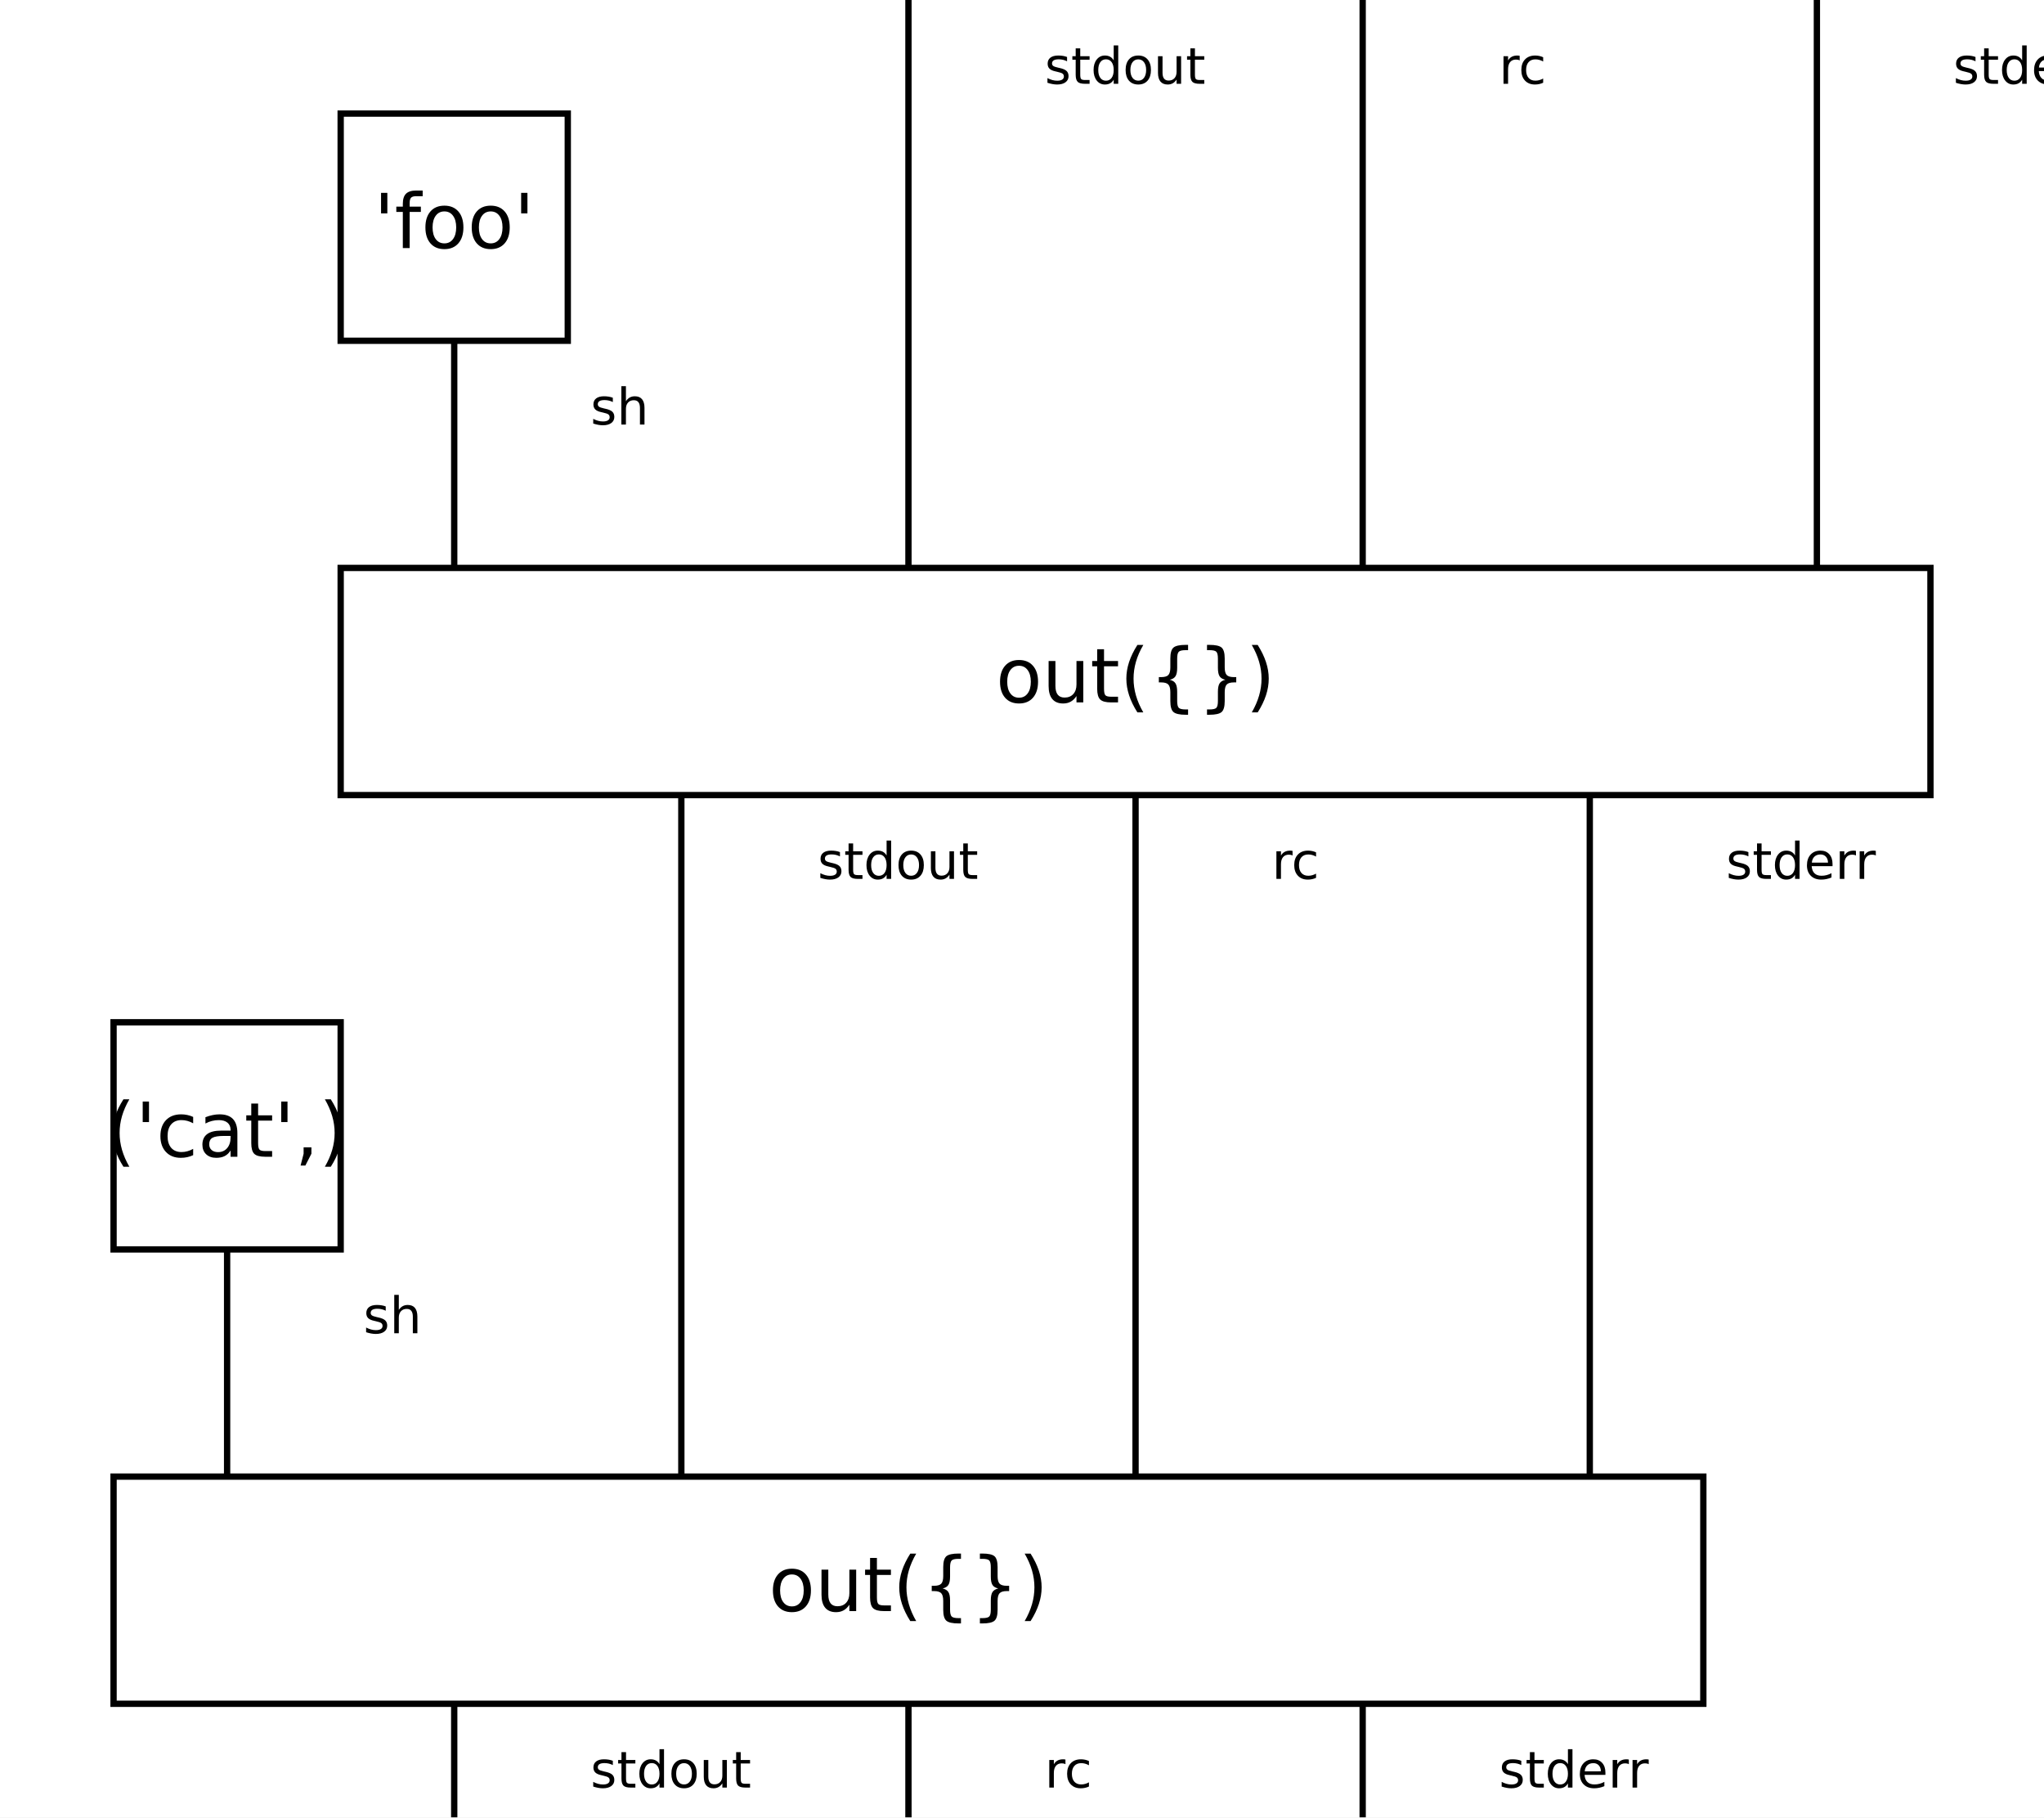
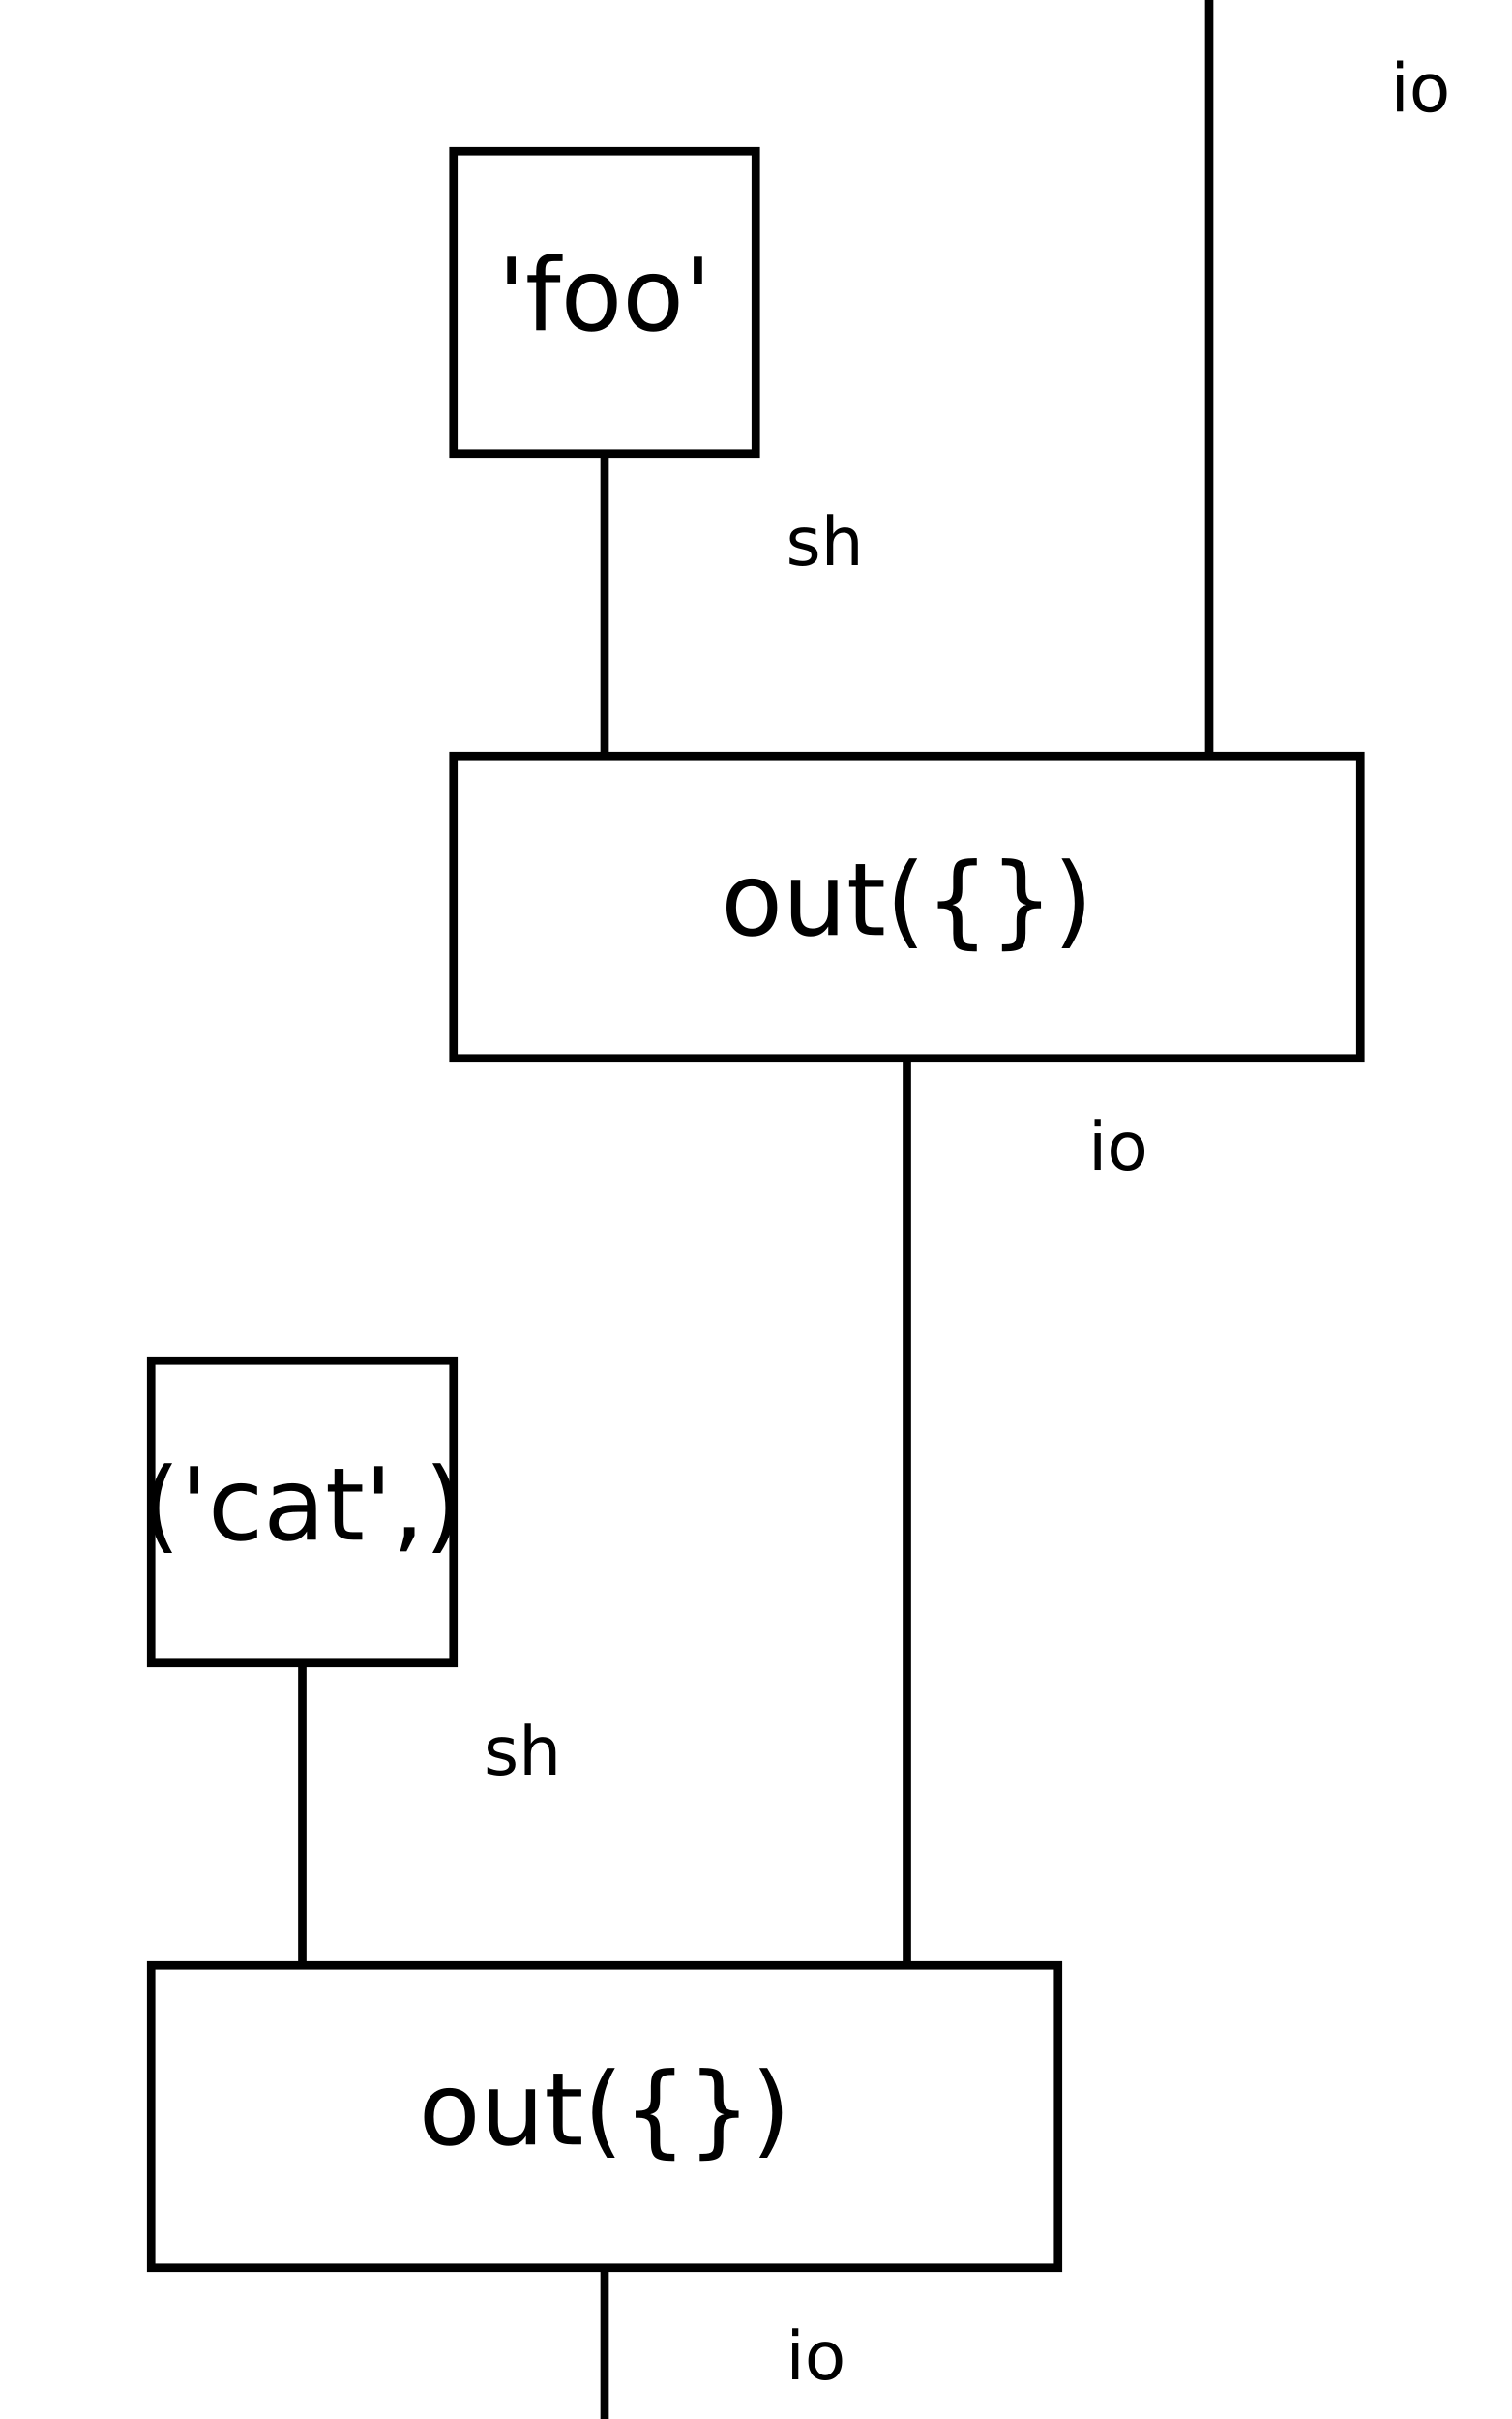
- <svg xmlns="http://www.w3.org/2000/svg" xmlns:xlink="http://www.w3.org/1999/xlink" width="324pt" height="288pt" viewBox="0 0 324 288" version="1.1">
+ <svg xmlns="http://www.w3.org/2000/svg" xmlns:xlink="http://www.w3.org/1999/xlink" width="180pt" height="288pt" viewBox="0 0 180 288" version="1.1">
  <defs>
    <style type="text/css">*{stroke-linejoin: round; stroke-linecap: butt}</style>
  </defs>
  <g id="figure_1">
    <g id="patch_1">
-       <path d="M 0 288  L 324 288  L 324 0  L 0 0  z " style="fill: #ffffff" />
+       <path d="M 0 288  L 180 288  L 180 0  L 0 0  z " style="fill: #ffffff" />
    </g>
    <g id="axes_1">
      <g id="patch_2">
-         <path d="M 0 288  L 324 288  L 324 0  L 0 0  z " clip-path="url(#SVG_ID)" style="fill: #ffffff; stroke: #ffffff; stroke-linejoin: miter" />
+         <path d="M 0 288  L 180 288  L 180 0  L 0 0  z " clip-path="url(#SVG_ID)" style="fill: #ffffff; stroke: #ffffff; stroke-linejoin: miter" />
      </g>
      <g id="patch_3">
        <path d="M 72 54  Q 72 90 72 90  " clip-path="url(#SVG_ID)" style="fill: none; stroke: #000000; stroke-linejoin: miter" />
      </g>
      <g id="patch_4">
        <path d="M 144 0  Q 144 90 144 90  " clip-path="url(#SVG_ID)" style="fill: none; stroke: #000000; stroke-linejoin: miter" />
      </g>
      <g id="patch_5">
-         <path d="M 216 0  Q 216 90 216 90  " clip-path="url(#SVG_ID)" style="fill: none; stroke: #000000; stroke-linejoin: miter" />
+         <path d="M 108 126  Q 108 234 108 234  " clip-path="url(#SVG_ID)" style="fill: none; stroke: #000000; stroke-linejoin: miter" />
      </g>
      <g id="patch_6">
-         <path d="M 288 0  Q 288 90 288 90  " clip-path="url(#SVG_ID)" style="fill: none; stroke: #000000; stroke-linejoin: miter" />
+         <path d="M 36 198  Q 36 234 36 234  " clip-path="url(#SVG_ID)" style="fill: none; stroke: #000000; stroke-linejoin: miter" />
      </g>
      <g id="patch_7">
-         <path d="M 108 126  Q 108 234 108 234  " clip-path="url(#SVG_ID)" style="fill: none; stroke: #000000; stroke-linejoin: miter" />
+         <path d="M 72 270  Q 72 288 72 288  " clip-path="url(#SVG_ID)" style="fill: none; stroke: #000000; stroke-linejoin: miter" />
      </g>
      <g id="patch_8">
-         <path d="M 180 126  Q 180 234 180 234  " clip-path="url(#SVG_ID)" style="fill: none; stroke: #000000; stroke-linejoin: miter" />
+         <path d="M 54 54  L 54 18  L 90 18  L 90 54  z " clip-path="url(#SVG_ID)" style="fill: #ffffff; stroke: #000000; stroke-linejoin: miter" />
      </g>
      <g id="patch_9">
-         <path d="M 252 126  Q 252 234 252 234  " clip-path="url(#SVG_ID)" style="fill: none; stroke: #000000; stroke-linejoin: miter" />
+         <path d="M 54 126  L 54 90  L 162 90  L 162 126  z " clip-path="url(#SVG_ID)" style="fill: #ffffff; stroke: #000000; stroke-linejoin: miter" />
      </g>
      <g id="patch_10">
-         <path d="M 36 198  Q 36 234 36 234  " clip-path="url(#SVG_ID)" style="fill: none; stroke: #000000; stroke-linejoin: miter" />
+         <path d="M 18 198  L 18 162  L 54 162  L 54 198  z " clip-path="url(#SVG_ID)" style="fill: #ffffff; stroke: #000000; stroke-linejoin: miter" />
      </g>
      <g id="patch_11">
-         <path d="M 72 270  Q 72 288 72 288  " clip-path="url(#SVG_ID)" style="fill: none; stroke: #000000; stroke-linejoin: miter" />
-       </g>
-       <g id="patch_12">
-         <path d="M 144 270  Q 144 288 144 288  " clip-path="url(#SVG_ID)" style="fill: none; stroke: #000000; stroke-linejoin: miter" />
-       </g>
-       <g id="patch_13">
-         <path d="M 216 270  Q 216 288 216 288  " clip-path="url(#SVG_ID)" style="fill: none; stroke: #000000; stroke-linejoin: miter" />
-       </g>
-       <g id="patch_14">
-         <path d="M 54 54  L 54 18  L 90 18  L 90 54  z " clip-path="url(#SVG_ID)" style="fill: #ffffff; stroke: #000000; stroke-linejoin: miter" />
-       </g>
-       <g id="patch_15">
-         <path d="M 54 126  L 54 90  L 306 90  L 306 126  z " clip-path="url(#SVG_ID)" style="fill: #ffffff; stroke: #000000; stroke-linejoin: miter" />
-       </g>
-       <g id="patch_16">
-         <path d="M 18 198  L 18 162  L 54 162  L 54 198  z " clip-path="url(#SVG_ID)" style="fill: #ffffff; stroke: #000000; stroke-linejoin: miter" />
-       </g>
-       <g id="patch_17">
-         <path d="M 18 270  L 18 234  L 270 234  L 270 270  z " clip-path="url(#SVG_ID)" style="fill: #ffffff; stroke: #000000; stroke-linejoin: miter" />
+         <path d="M 18 270  L 18 234  L 126 234  L 126 270  z " clip-path="url(#SVG_ID)" style="fill: #ffffff; stroke: #000000; stroke-linejoin: miter" />
      </g>
      <g id="text_1">
        <g transform="translate(93.6 67.27875) scale(0.08 -0.08)">
          <defs>
            <path id="DejaVuSans-73" d="M 2834 3397  L 2834 2853  Q 2591 2978 2328 3040  Q 2066 3103 1784 3103  Q 1356 3103 1142 2972  Q 928 2841 928 2578  Q 928 2378 1081 2264  Q 1234 2150 1697 2047  L 1894 2003  Q 2506 1872 2764 1633  Q 3022 1394 3022 966  Q 3022 478 2636 193  Q 2250 -91 1575 -91  Q 1294 -91 989 -36  Q 684 19 347 128  L 347 722  Q 666 556 975 473  Q 1284 391 1588 391  Q 1994 391 2212 530  Q 2431 669 2431 922  Q 2431 1156 2273 1281  Q 2116 1406 1581 1522  L 1381 1569  Q 847 1681 609 1914  Q 372 2147 372 2553  Q 372 3047 722 3315  Q 1072 3584 1716 3584  Q 2034 3584 2315 3537  Q 2597 3491 2834 3397  z " transform="scale(0.015625)" />
            <path id="DejaVuSans-68" d="M 3513 2113  L 3513 0  L 2938 0  L 2938 2094  Q 2938 2591 2744 2837  Q 2550 3084 2163 3084  Q 1697 3084 1428 2787  Q 1159 2491 1159 1978  L 1159 0  L 581 0  L 581 4863  L 1159 4863  L 1159 2956  Q 1366 3272 1645 3428  Q 1925 3584 2291 3584  Q 2894 3584 3203 3211  Q 3513 2838 3513 2113  z " transform="scale(0.015625)" />
          </defs>
          <use xlink:href="#DejaVuSans-73" />
          <use xlink:href="#DejaVuSans-68" transform="translate(52.09961 0)" />
        </g>
      </g>
      <g id="text_2">
        <g transform="translate(165.6 13.27875) scale(0.08 -0.08)">
          <defs>
-             <path id="DejaVuSans-74" d="M 1172 4494  L 1172 3500  L 2356 3500  L 2356 3053  L 1172 3053  L 1172 1153  Q 1172 725 1289 603  Q 1406 481 1766 481  L 2356 481  L 2356 0  L 1766 0  Q 1100 0 847 248  Q 594 497 594 1153  L 594 3053  L 172 3053  L 172 3500  L 594 3500  L 594 4494  L 1172 4494  z " transform="scale(0.015625)" />
-             <path id="DejaVuSans-64" d="M 2906 2969  L 2906 4863  L 3481 4863  L 3481 0  L 2906 0  L 2906 525  Q 2725 213 2448 61  Q 2172 -91 1784 -91  Q 1150 -91 751 415  Q 353 922 353 1747  Q 353 2572 751 3078  Q 1150 3584 1784 3584  Q 2172 3584 2448 3432  Q 2725 3281 2906 2969  z M 947 1747  Q 947 1113 1208 752  Q 1469 391 1925 391  Q 2381 391 2643 752  Q 2906 1113 2906 1747  Q 2906 2381 2643 2742  Q 2381 3103 1925 3103  Q 1469 3103 1208 2742  Q 947 2381 947 1747  z " transform="scale(0.015625)" />
+             <path id="DejaVuSans-69" d="M 603 3500  L 1178 3500  L 1178 0  L 603 0  L 603 3500  z M 603 4863  L 1178 4863  L 1178 4134  L 603 4134  L 603 4863  z " transform="scale(0.015625)" />
            <path id="DejaVuSans-6f" d="M 1959 3097  Q 1497 3097 1228 2736  Q 959 2375 959 1747  Q 959 1119 1226 758  Q 1494 397 1959 397  Q 2419 397 2687 759  Q 2956 1122 2956 1747  Q 2956 2369 2687 2733  Q 2419 3097 1959 3097  z M 1959 3584  Q 2709 3584 3137 3096  Q 3566 2609 3566 1747  Q 3566 888 3137 398  Q 2709 -91 1959 -91  Q 1206 -91 779 398  Q 353 888 353 1747  Q 353 2609 779 3096  Q 1206 3584 1959 3584  z " transform="scale(0.015625)" />
-             <path id="DejaVuSans-75" d="M 544 1381  L 544 3500  L 1119 3500  L 1119 1403  Q 1119 906 1312 657  Q 1506 409 1894 409  Q 2359 409 2629 706  Q 2900 1003 2900 1516  L 2900 3500  L 3475 3500  L 3475 0  L 2900 0  L 2900 538  Q 2691 219 2414 64  Q 2138 -91 1772 -91  Q 1169 -91 856 284  Q 544 659 544 1381  z M 1991 3584  L 1991 3584  z " transform="scale(0.015625)" />
          </defs>
-           <use xlink:href="#DejaVuSans-73" />
-           <use xlink:href="#DejaVuSans-74" transform="translate(52.09961 0)" />
-           <use xlink:href="#DejaVuSans-64" transform="translate(91.30859 0)" />
-           <use xlink:href="#DejaVuSans-6f" transform="translate(154.7852 0)" />
-           <use xlink:href="#DejaVuSans-75" transform="translate(215.9668 0)" />
-           <use xlink:href="#DejaVuSans-74" transform="translate(279.3457 0)" />
+           <use xlink:href="#DejaVuSans-69" />
+           <use xlink:href="#DejaVuSans-6f" transform="translate(27.7832 0)" />
        </g>
      </g>
      <g id="text_3">
-         <g transform="translate(237.6 13.27875) scale(0.08 -0.08)">
-           <defs>
-             <path id="DejaVuSans-72" d="M 2631 2963  Q 2534 3019 2420 3045  Q 2306 3072 2169 3072  Q 1681 3072 1420 2755  Q 1159 2438 1159 1844  L 1159 0  L 581 0  L 581 3500  L 1159 3500  L 1159 2956  Q 1341 3275 1631 3429  Q 1922 3584 2338 3584  Q 2397 3584 2469 3576  Q 2541 3569 2628 3553  L 2631 2963  z " transform="scale(0.015625)" />
-             <path id="DejaVuSans-63" d="M 3122 3366  L 3122 2828  Q 2878 2963 2633 3030  Q 2388 3097 2138 3097  Q 1578 3097 1268 2742  Q 959 2388 959 1747  Q 959 1106 1268 751  Q 1578 397 2138 397  Q 2388 397 2633 464  Q 2878 531 3122 666  L 3122 134  Q 2881 22 2623 -34  Q 2366 -91 2075 -91  Q 1284 -91 818 406  Q 353 903 353 1747  Q 353 2603 823 3093  Q 1294 3584 2113 3584  Q 2378 3584 2631 3529  Q 2884 3475 3122 3366  z " transform="scale(0.015625)" />
-           </defs>
-           <use xlink:href="#DejaVuSans-72" />
-           <use xlink:href="#DejaVuSans-63" transform="translate(38.86328 0)" />
+         <g transform="translate(129.6 139.2788) scale(0.08 -0.08)">
+           <use xlink:href="#DejaVuSans-69" />
+           <use xlink:href="#DejaVuSans-6f" transform="translate(27.7832 0)" />
        </g>
      </g>
      <g id="text_4">
-         <g transform="translate(309.6 13.27875) scale(0.08 -0.08)">
-           <defs>
-             <path id="DejaVuSans-65" d="M 3597 1894  L 3597 1613  L 953 1613  Q 991 1019 1311 708  Q 1631 397 2203 397  Q 2534 397 2845 478  Q 3156 559 3463 722  L 3463 178  Q 3153 47 2828 -22  Q 2503 -91 2169 -91  Q 1331 -91 842 396  Q 353 884 353 1716  Q 353 2575 817 3079  Q 1281 3584 2069 3584  Q 2775 3584 3186 3129  Q 3597 2675 3597 1894  z M 3022 2063  Q 3016 2534 2758 2815  Q 2500 3097 2075 3097  Q 1594 3097 1305 2825  Q 1016 2553 972 2059  L 3022 2063  z " transform="scale(0.015625)" />
-           </defs>
-           <use xlink:href="#DejaVuSans-73" />
-           <use xlink:href="#DejaVuSans-74" transform="translate(52.09961 0)" />
-           <use xlink:href="#DejaVuSans-64" transform="translate(91.30859 0)" />
-           <use xlink:href="#DejaVuSans-65" transform="translate(154.7852 0)" />
-           <use xlink:href="#DejaVuSans-72" transform="translate(216.3086 0)" />
-           <use xlink:href="#DejaVuSans-72" transform="translate(255.6719 0)" />
-         </g>
-       </g>
-       <g id="text_5">
-         <g transform="translate(129.6 139.2788) scale(0.08 -0.08)">
-           <use xlink:href="#DejaVuSans-73" />
-           <use xlink:href="#DejaVuSans-74" transform="translate(52.09961 0)" />
-           <use xlink:href="#DejaVuSans-64" transform="translate(91.30859 0)" />
-           <use xlink:href="#DejaVuSans-6f" transform="translate(154.7852 0)" />
-           <use xlink:href="#DejaVuSans-75" transform="translate(215.9668 0)" />
-           <use xlink:href="#DejaVuSans-74" transform="translate(279.3457 0)" />
-         </g>
-       </g>
-       <g id="text_6">
-         <g transform="translate(201.6 139.2788) scale(0.08 -0.08)">
-           <use xlink:href="#DejaVuSans-72" />
-           <use xlink:href="#DejaVuSans-63" transform="translate(38.86328 0)" />
-         </g>
-       </g>
-       <g id="text_7">
-         <g transform="translate(273.6 139.2788) scale(0.08 -0.08)">
-           <use xlink:href="#DejaVuSans-73" />
-           <use xlink:href="#DejaVuSans-74" transform="translate(52.09961 0)" />
-           <use xlink:href="#DejaVuSans-64" transform="translate(91.30859 0)" />
-           <use xlink:href="#DejaVuSans-65" transform="translate(154.7852 0)" />
-           <use xlink:href="#DejaVuSans-72" transform="translate(216.3086 0)" />
-           <use xlink:href="#DejaVuSans-72" transform="translate(255.6719 0)" />
-         </g>
-       </g>
-       <g id="text_8">
        <g transform="translate(57.6 211.2788) scale(0.08 -0.08)">
          <use xlink:href="#DejaVuSans-73" />
          <use xlink:href="#DejaVuSans-68" transform="translate(52.09961 0)" />
        </g>
      </g>
-       <g id="text_9">
+       <g id="text_5">
        <g transform="translate(93.6 283.2788) scale(0.08 -0.08)">
-           <use xlink:href="#DejaVuSans-73" />
-           <use xlink:href="#DejaVuSans-74" transform="translate(52.09961 0)" />
-           <use xlink:href="#DejaVuSans-64" transform="translate(91.30859 0)" />
-           <use xlink:href="#DejaVuSans-6f" transform="translate(154.7852 0)" />
-           <use xlink:href="#DejaVuSans-75" transform="translate(215.9668 0)" />
-           <use xlink:href="#DejaVuSans-74" transform="translate(279.3457 0)" />
+           <use xlink:href="#DejaVuSans-69" />
+           <use xlink:href="#DejaVuSans-6f" transform="translate(27.7832 0)" />
        </g>
      </g>
-       <g id="text_10">
-         <g transform="translate(165.6 283.2788) scale(0.08 -0.08)">
-           <use xlink:href="#DejaVuSans-72" />
-           <use xlink:href="#DejaVuSans-63" transform="translate(38.86328 0)" />
-         </g>
-       </g>
-       <g id="text_11">
-         <g transform="translate(237.6 283.2788) scale(0.08 -0.08)">
-           <use xlink:href="#DejaVuSans-73" />
-           <use xlink:href="#DejaVuSans-74" transform="translate(52.09961 0)" />
-           <use xlink:href="#DejaVuSans-64" transform="translate(91.30859 0)" />
-           <use xlink:href="#DejaVuSans-65" transform="translate(154.7852 0)" />
-           <use xlink:href="#DejaVuSans-72" transform="translate(216.3086 0)" />
-           <use xlink:href="#DejaVuSans-72" transform="translate(255.6719 0)" />
-         </g>
-       </g>
-       <g id="text_12">
+       <g id="text_6">
        <g transform="translate(59.24719 39.31125) scale(0.12 -0.12)">
          <defs>
            <path id="DejaVuSans-27" d="M 1147 4666  L 1147 2931  L 616 2931  L 616 4666  L 1147 4666  z " transform="scale(0.015625)" />
            <path id="DejaVuSans-66" d="M 2375 4863  L 2375 4384  L 1825 4384  Q 1516 4384 1395 4259  Q 1275 4134 1275 3809  L 1275 3500  L 2222 3500  L 2222 3053  L 1275 3053  L 1275 0  L 697 0  L 697 3053  L 147 3053  L 147 3500  L 697 3500  L 697 3744  Q 697 4328 969 4595  Q 1241 4863 1831 4863  L 2375 4863  z " transform="scale(0.015625)" />
          </defs>
          <use xlink:href="#DejaVuSans-27" />
          <use xlink:href="#DejaVuSans-66" transform="translate(27.49023 0)" />
          <use xlink:href="#DejaVuSans-6f" transform="translate(62.69531 0)" />
          <use xlink:href="#DejaVuSans-6f" transform="translate(123.877 0)" />
          <use xlink:href="#DejaVuSans-27" transform="translate(185.0586 0)" />
        </g>
      </g>
-       <g id="text_13">
-         <g transform="translate(157.8572 111.3113) scale(0.12 -0.12)">
+       <g id="text_7">
+         <g transform="translate(85.85719 111.3113) scale(0.12 -0.12)">
          <defs>
+             <path id="DejaVuSans-75" d="M 544 1381  L 544 3500  L 1119 3500  L 1119 1403  Q 1119 906 1312 657  Q 1506 409 1894 409  Q 2359 409 2629 706  Q 2900 1003 2900 1516  L 2900 3500  L 3475 3500  L 3475 0  L 2900 0  L 2900 538  Q 2691 219 2414 64  Q 2138 -91 1772 -91  Q 1169 -91 856 284  Q 544 659 544 1381  z M 1991 3584  L 1991 3584  z " transform="scale(0.015625)" />
+             <path id="DejaVuSans-74" d="M 1172 4494  L 1172 3500  L 2356 3500  L 2356 3053  L 1172 3053  L 1172 1153  Q 1172 725 1289 603  Q 1406 481 1766 481  L 2356 481  L 2356 0  L 1766 0  Q 1100 0 847 248  Q 594 497 594 1153  L 594 3053  L 172 3053  L 172 3500  L 594 3500  L 594 4494  L 1172 4494  z " transform="scale(0.015625)" />
            <path id="DejaVuSans-28" d="M 1984 4856  Q 1566 4138 1362 3434  Q 1159 2731 1159 2009  Q 1159 1288 1364 580  Q 1569 -128 1984 -844  L 1484 -844  Q 1016 -109 783 600  Q 550 1309 550 2009  Q 550 2706 781 3412  Q 1013 4119 1484 4856  L 1984 4856  z " transform="scale(0.015625)" />
            <path id="DejaVuSans-7b" d="M 3272 -594  L 3272 -1044  L 3078 -1044  Q 2300 -1044 2036 -812  Q 1772 -581 1772 109  L 1772 856  Q 1772 1328 1603 1509  Q 1434 1691 991 1691  L 800 1691  L 800 2138  L 991 2138  Q 1438 2138 1605 2317  Q 1772 2497 1772 2963  L 1772 3713  Q 1772 4403 2036 4633  Q 2300 4863 3078 4863  L 3272 4863  L 3272 4416  L 3059 4416  Q 2619 4416 2484 4278  Q 2350 4141 2350 3700  L 2350 2925  Q 2350 2434 2208 2212  Q 2066 1991 1722 1913  Q 2069 1828 2209 1606  Q 2350 1384 2350 897  L 2350 122  Q 2350 -319 2484 -456  Q 2619 -594 3059 -594  L 3272 -594  z " transform="scale(0.015625)" />
            <path id="DejaVuSans-7d" d="M 800 -594  L 1019 -594  Q 1456 -594 1589 -459  Q 1722 -325 1722 122  L 1722 897  Q 1722 1384 1862 1606  Q 2003 1828 2350 1913  Q 2003 1991 1862 2212  Q 1722 2434 1722 2925  L 1722 3700  Q 1722 4144 1589 4280  Q 1456 4416 1019 4416  L 800 4416  L 800 4863  L 997 4863  Q 1775 4863 2036 4633  Q 2297 4403 2297 3713  L 2297 2963  Q 2297 2497 2465 2317  Q 2634 2138 3078 2138  L 3272 2138  L 3272 1691  L 3078 1691  Q 2634 1691 2465 1509  Q 2297 1328 2297 856  L 2297 109  Q 2297 -581 2036 -812  Q 1775 -1044 997 -1044  L 800 -1044  L 800 -594  z " transform="scale(0.015625)" />
            <path id="DejaVuSans-29" d="M 513 4856  L 1013 4856  Q 1481 4119 1714 3412  Q 1947 2706 1947 2009  Q 1947 1309 1714 600  Q 1481 -109 1013 -844  L 513 -844  Q 928 -128 1133 580  Q 1338 1288 1338 2009  Q 1338 2731 1133 3434  Q 928 4138 513 4856  z " transform="scale(0.015625)" />
          </defs>
          <use xlink:href="#DejaVuSans-6f" />
          <use xlink:href="#DejaVuSans-75" transform="translate(61.18164 0)" />
          <use xlink:href="#DejaVuSans-74" transform="translate(124.5605 0)" />
          <use xlink:href="#DejaVuSans-28" transform="translate(163.7695 0)" />
          <use xlink:href="#DejaVuSans-7b" transform="translate(202.7832 0)" />
          <use xlink:href="#DejaVuSans-7d" transform="translate(266.4062 0)" />
          <use xlink:href="#DejaVuSans-29" transform="translate(330.0293 0)" />
        </g>
      </g>
-       <g id="text_14">
+       <g id="text_8">
        <g transform="translate(16.785 183.3113) scale(0.12 -0.12)">
          <defs>
+             <path id="DejaVuSans-63" d="M 3122 3366  L 3122 2828  Q 2878 2963 2633 3030  Q 2388 3097 2138 3097  Q 1578 3097 1268 2742  Q 959 2388 959 1747  Q 959 1106 1268 751  Q 1578 397 2138 397  Q 2388 397 2633 464  Q 2878 531 3122 666  L 3122 134  Q 2881 22 2623 -34  Q 2366 -91 2075 -91  Q 1284 -91 818 406  Q 353 903 353 1747  Q 353 2603 823 3093  Q 1294 3584 2113 3584  Q 2378 3584 2631 3529  Q 2884 3475 3122 3366  z " transform="scale(0.015625)" />
            <path id="DejaVuSans-61" d="M 2194 1759  Q 1497 1759 1228 1600  Q 959 1441 959 1056  Q 959 750 1161 570  Q 1363 391 1709 391  Q 2188 391 2477 730  Q 2766 1069 2766 1631  L 2766 1759  L 2194 1759  z M 3341 1997  L 3341 0  L 2766 0  L 2766 531  Q 2569 213 2275 61  Q 1981 -91 1556 -91  Q 1019 -91 701 211  Q 384 513 384 1019  Q 384 1609 779 1909  Q 1175 2209 1959 2209  L 2766 2209  L 2766 2266  Q 2766 2663 2505 2880  Q 2244 3097 1772 3097  Q 1472 3097 1187 3025  Q 903 2953 641 2809  L 641 3341  Q 956 3463 1253 3523  Q 1550 3584 1831 3584  Q 2591 3584 2966 3190  Q 3341 2797 3341 1997  z " transform="scale(0.015625)" />
            <path id="DejaVuSans-2c" d="M 750 794  L 1409 794  L 1409 256  L 897 -744  L 494 -744  L 750 256  L 750 794  z " transform="scale(0.015625)" />
          </defs>
          <use xlink:href="#DejaVuSans-28" />
          <use xlink:href="#DejaVuSans-27" transform="translate(39.01367 0)" />
          <use xlink:href="#DejaVuSans-63" transform="translate(66.50391 0)" />
          <use xlink:href="#DejaVuSans-61" transform="translate(121.4844 0)" />
          <use xlink:href="#DejaVuSans-74" transform="translate(182.7637 0)" />
          <use xlink:href="#DejaVuSans-27" transform="translate(221.9727 0)" />
          <use xlink:href="#DejaVuSans-2c" transform="translate(249.4629 0)" />
          <use xlink:href="#DejaVuSans-29" transform="translate(281.25 0)" />
        </g>
      </g>
-       <g id="text_15">
-         <g transform="translate(121.8572 255.3113) scale(0.12 -0.12)">
+       <g id="text_9">
+         <g transform="translate(49.85719 255.3113) scale(0.12 -0.12)">
          <use xlink:href="#DejaVuSans-6f" />
          <use xlink:href="#DejaVuSans-75" transform="translate(61.18164 0)" />
          <use xlink:href="#DejaVuSans-74" transform="translate(124.5605 0)" />
          <use xlink:href="#DejaVuSans-28" transform="translate(163.7695 0)" />
          <use xlink:href="#DejaVuSans-7b" transform="translate(202.7832 0)" />
          <use xlink:href="#DejaVuSans-7d" transform="translate(266.4062 0)" />
          <use xlink:href="#DejaVuSans-29" transform="translate(330.0293 0)" />
        </g>
      </g>
    </g>
  </g>
  <defs>
    <clipPath id="SVG_ID">
-       <rect x="0" y="0" width="324" height="288" />
+       <rect x="0" y="0" width="180" height="288" />
    </clipPath>
  </defs>
</svg>
